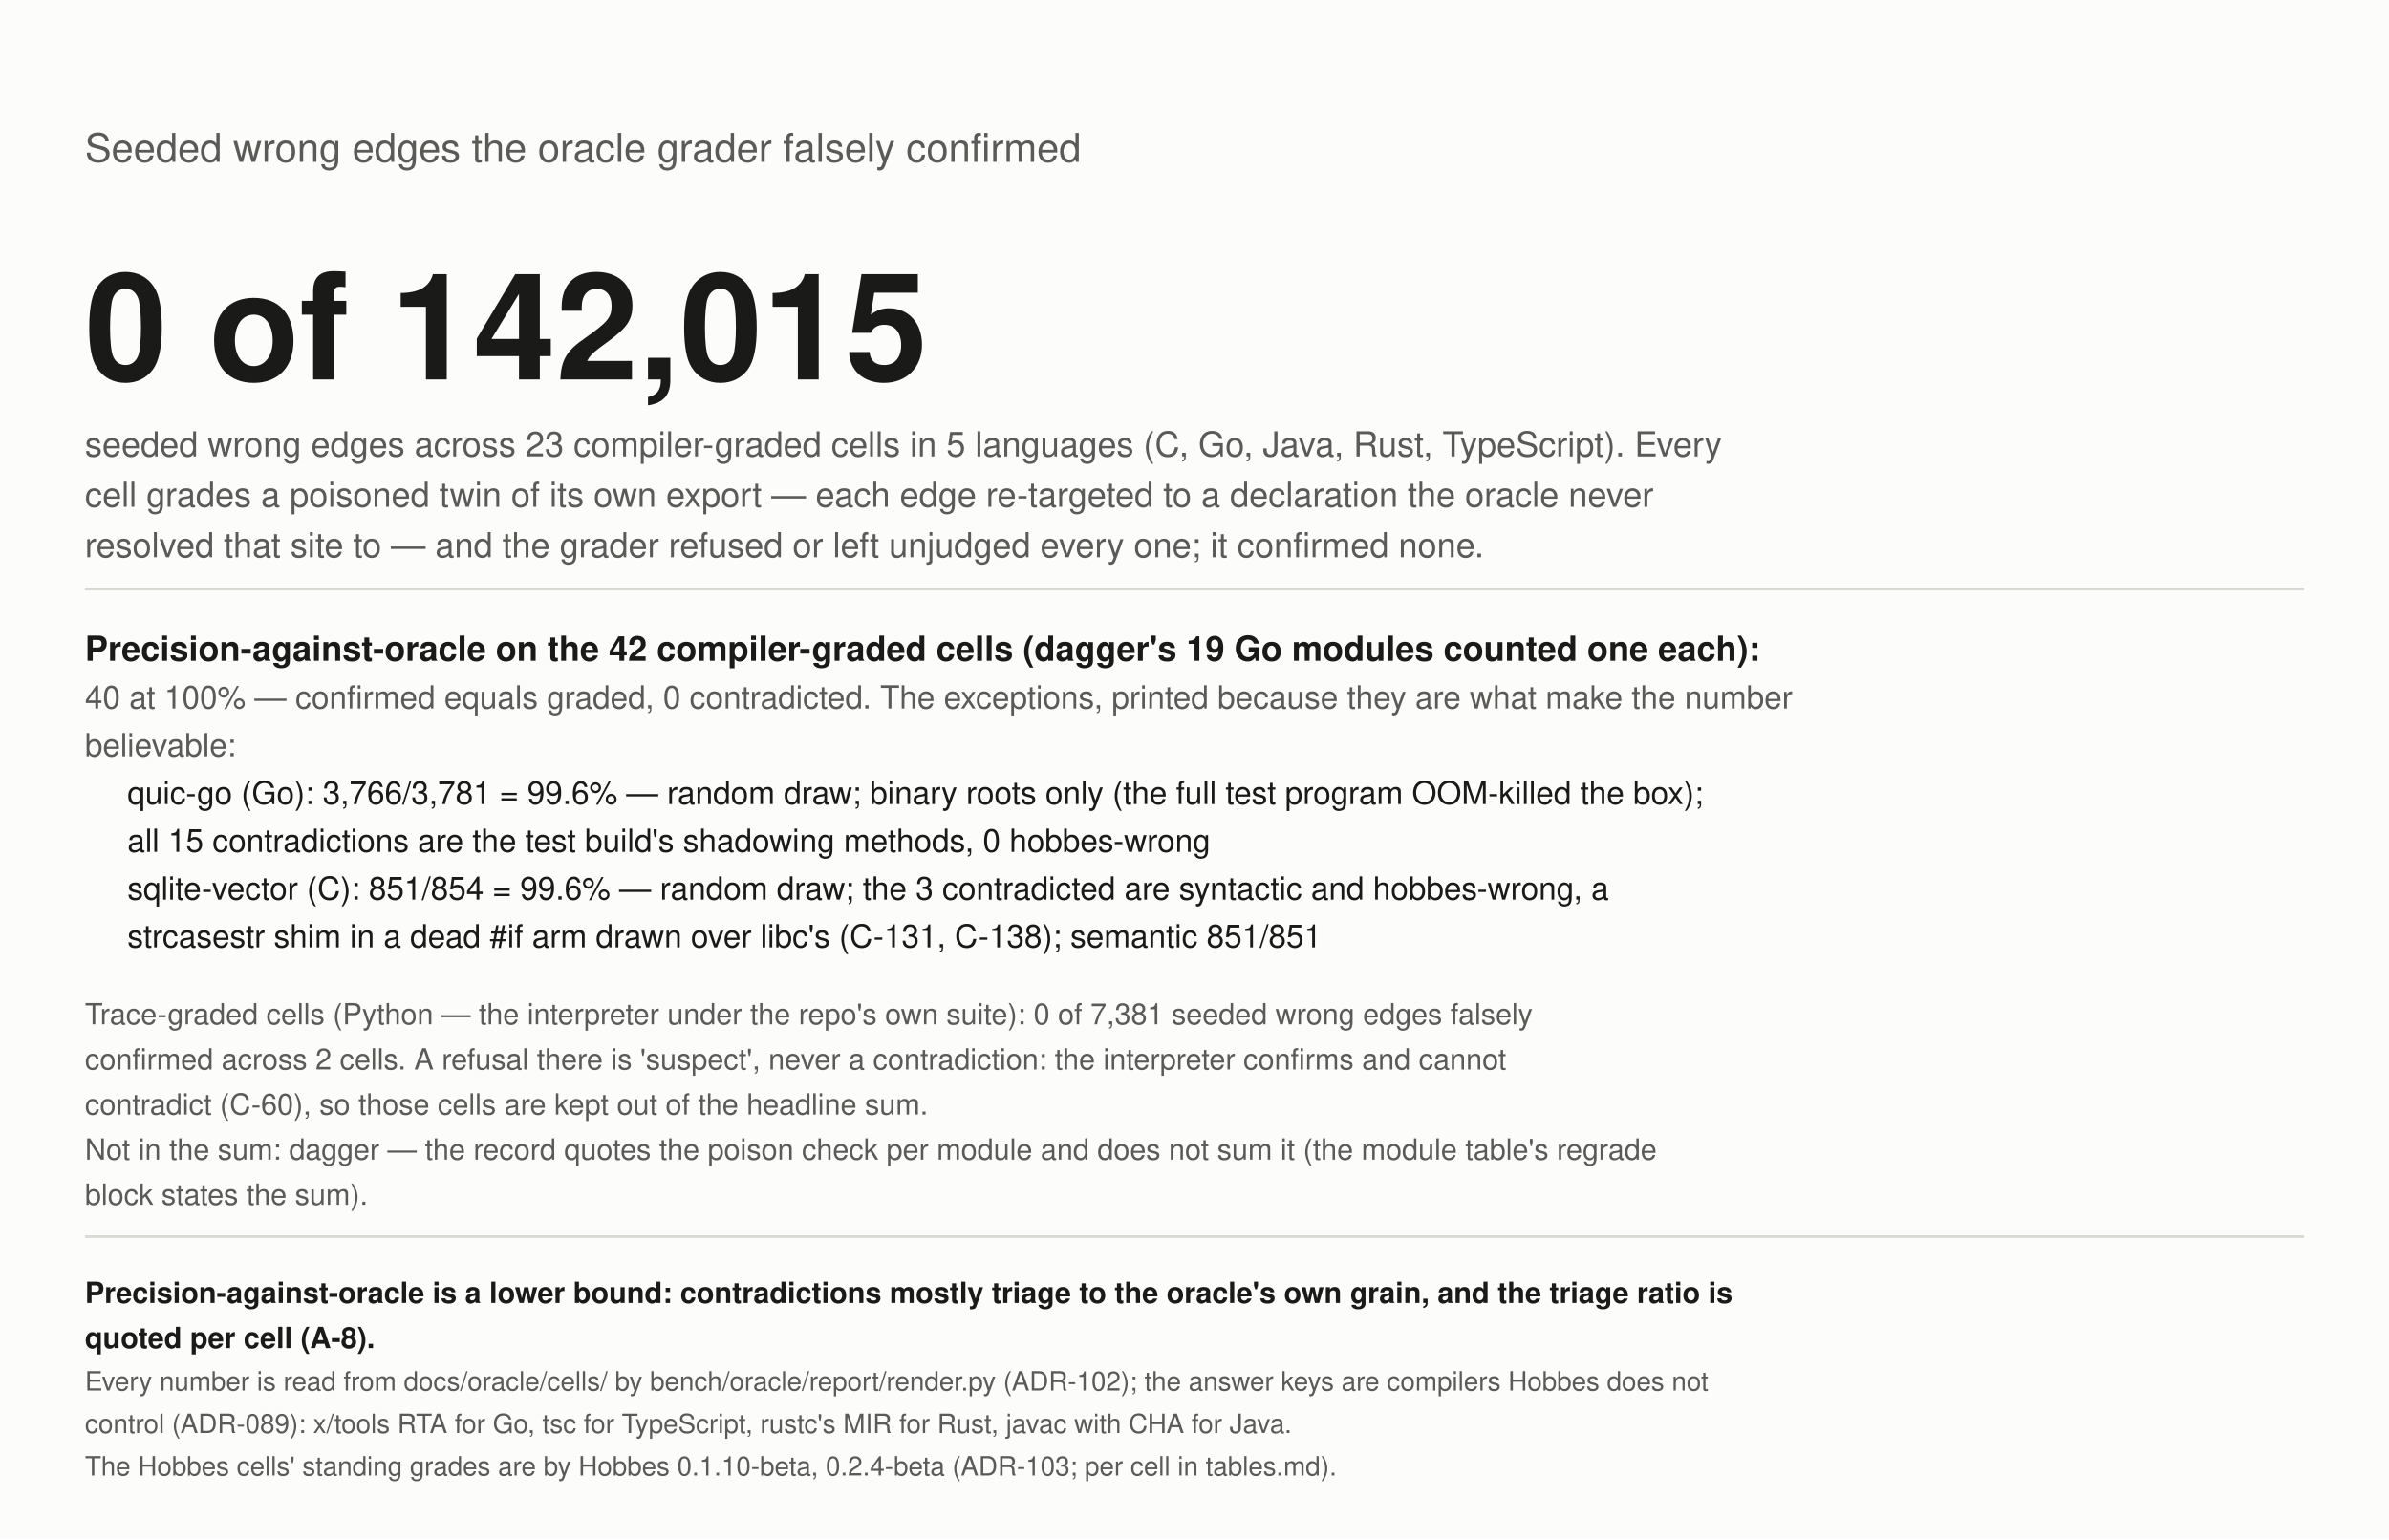
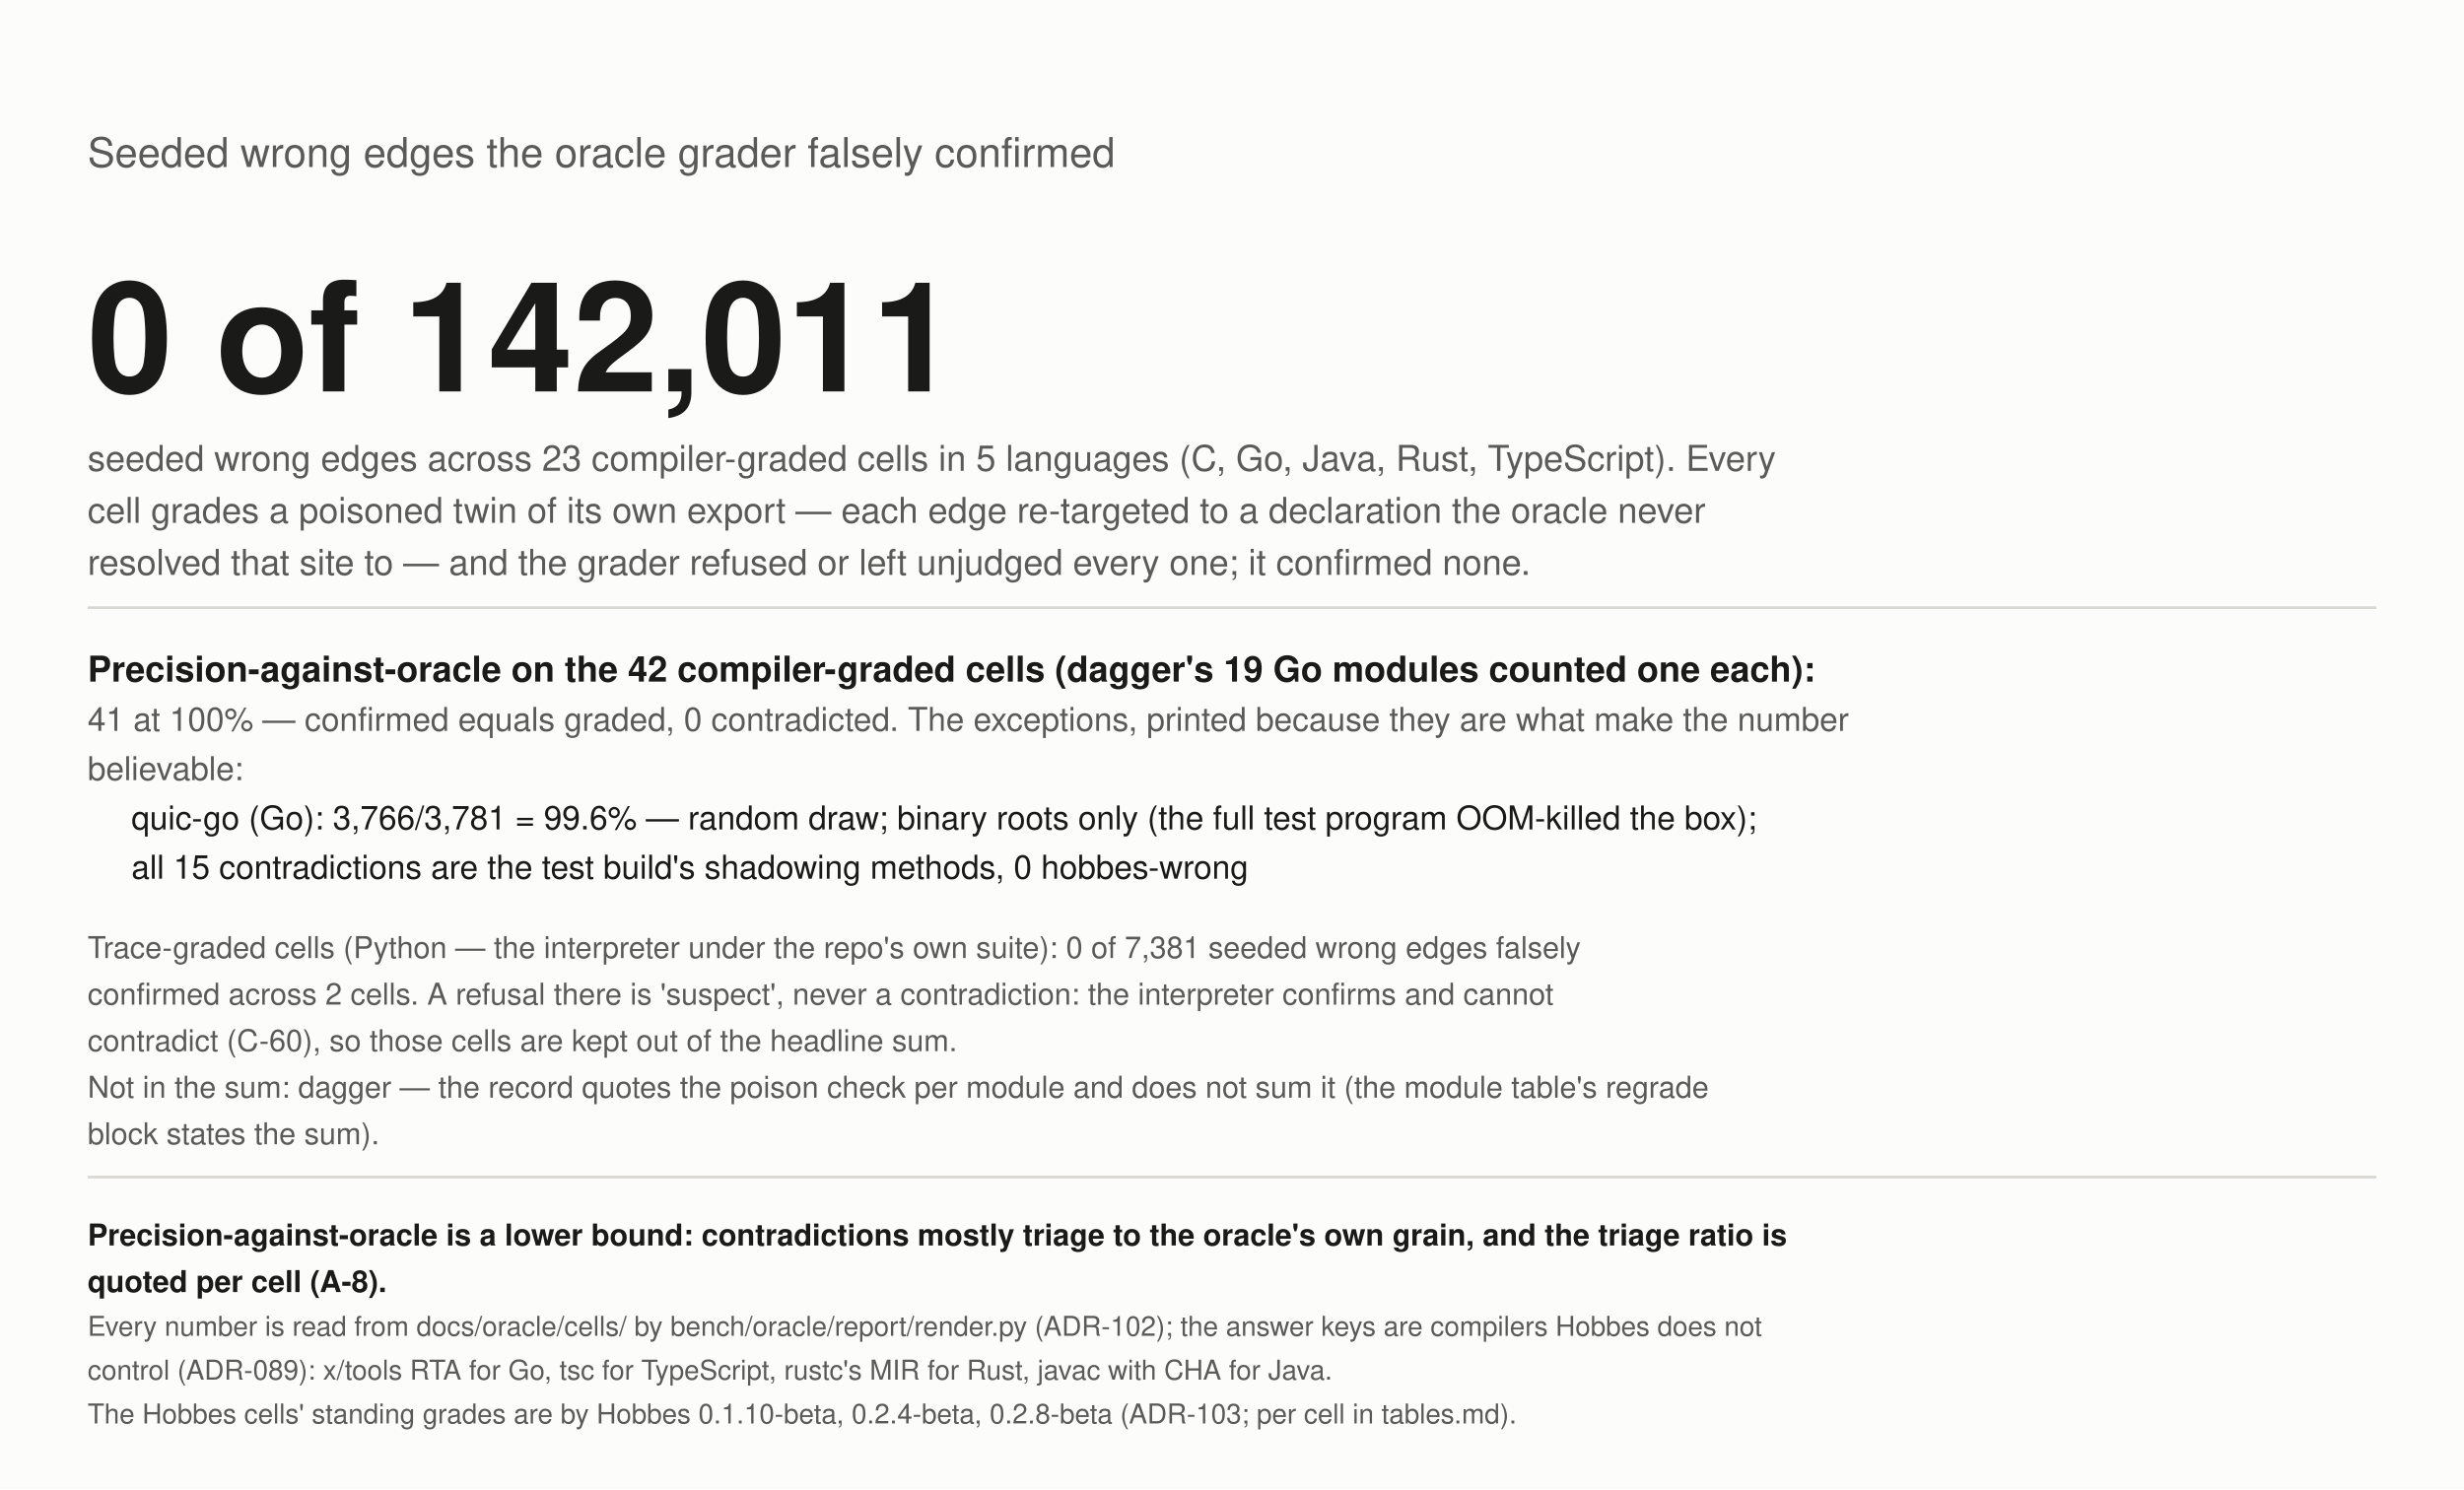
- <svg xmlns="http://www.w3.org/2000/svg" width="900" height="580" viewBox="0 0 900 580" role="img" aria-label="Wrong edges seeded into the graph, falsely confirmed by the grader">
-   <rect width="900" height="580" fill="#fcfcfb" />
+ <svg xmlns="http://www.w3.org/2000/svg" width="900" height="544" viewBox="0 0 900 544" role="img" aria-label="Wrong edges seeded into the graph, falsely confirmed by the grader">
+   <rect width="900" height="544" fill="#fcfcfb" />
  <text x="32" y="61" font-size="15" fill="#5a5a57" text-anchor="start" font-weight="normal" font-family="-apple-system, 'Segoe UI', Helvetica, Arial, sans-serif">Seeded wrong edges the oracle grader falsely confirmed</text>
-   <text x="32" y="143" font-size="56" fill="#1a1a19" text-anchor="start" font-weight="bold" font-family="-apple-system, 'Segoe UI', Helvetica, Arial, sans-serif">0 of 142,015</text>
+   <text x="32" y="143" font-size="56" fill="#1a1a19" text-anchor="start" font-weight="bold" font-family="-apple-system, 'Segoe UI', Helvetica, Arial, sans-serif">0 of 142,011</text>
  <text x="32" y="172" font-size="13" fill="#5a5a57" text-anchor="start" font-weight="normal" font-family="-apple-system, 'Segoe UI', Helvetica, Arial, sans-serif">seeded wrong edges across 23 compiler-graded cells in 5 languages (C, Go, Java, Rust, TypeScript). Every</text>
  <text x="32" y="191" font-size="13" fill="#5a5a57" text-anchor="start" font-weight="normal" font-family="-apple-system, 'Segoe UI', Helvetica, Arial, sans-serif">cell grades a poisoned twin of its own export — each edge re-targeted to a declaration the oracle never</text>
  <text x="32" y="210" font-size="13" fill="#5a5a57" text-anchor="start" font-weight="normal" font-family="-apple-system, 'Segoe UI', Helvetica, Arial, sans-serif">resolved that site to — and the grader refused or left unjudged every one; it confirmed none.</text>
  <line x1="32" y1="222" x2="868" y2="222" stroke="#d9d8d2" />
  <text x="32" y="249" font-size="13" fill="#1a1a19" text-anchor="start" font-weight="bold" font-family="-apple-system, 'Segoe UI', Helvetica, Arial, sans-serif">Precision-against-oracle on the 42 compiler-graded cells (dagger's 19 Go modules counted one each):</text>
-   <text x="32" y="267" font-size="12" fill="#5a5a57" text-anchor="start" font-weight="normal" font-family="-apple-system, 'Segoe UI', Helvetica, Arial, sans-serif">40 at 100% — confirmed equals graded, 0 contradicted. The exceptions, printed because they are what make the number</text>
+   <text x="32" y="267" font-size="12" fill="#5a5a57" text-anchor="start" font-weight="normal" font-family="-apple-system, 'Segoe UI', Helvetica, Arial, sans-serif">41 at 100% — confirmed equals graded, 0 contradicted. The exceptions, printed because they are what make the number</text>
  <text x="32" y="285" font-size="12" fill="#5a5a57" text-anchor="start" font-weight="normal" font-family="-apple-system, 'Segoe UI', Helvetica, Arial, sans-serif">believable:</text>
  <text x="48" y="303" font-size="12" fill="#1a1a19" text-anchor="start" font-weight="normal" font-family="-apple-system, 'Segoe UI', Helvetica, Arial, sans-serif">quic-go (Go): 3,766/3,781 = 99.6% — random draw; binary roots only (the full test program OOM-killed the box);</text>
  <text x="48" y="321" font-size="12" fill="#1a1a19" text-anchor="start" font-weight="normal" font-family="-apple-system, 'Segoe UI', Helvetica, Arial, sans-serif">all 15 contradictions are the test build's shadowing methods, 0 hobbes-wrong</text>
-   <text x="48" y="339" font-size="12" fill="#1a1a19" text-anchor="start" font-weight="normal" font-family="-apple-system, 'Segoe UI', Helvetica, Arial, sans-serif">sqlite-vector (C): 851/854 = 99.6% — random draw; the 3 contradicted are syntactic and hobbes-wrong, a</text>
-   <text x="48" y="357" font-size="12" fill="#1a1a19" text-anchor="start" font-weight="normal" font-family="-apple-system, 'Segoe UI', Helvetica, Arial, sans-serif">strcasestr shim in a dead #if arm drawn over libc's (C-131, C-138); semantic 851/851</text>
-   <text x="32" y="386" font-size="11" fill="#5a5a57" text-anchor="start" font-weight="normal" font-family="-apple-system, 'Segoe UI', Helvetica, Arial, sans-serif">Trace-graded cells (Python — the interpreter under the repo's own suite): 0 of 7,381 seeded wrong edges falsely</text>
-   <text x="32" y="403" font-size="11" fill="#5a5a57" text-anchor="start" font-weight="normal" font-family="-apple-system, 'Segoe UI', Helvetica, Arial, sans-serif">confirmed across 2 cells. A refusal there is 'suspect', never a contradiction: the interpreter confirms and cannot</text>
-   <text x="32" y="420" font-size="11" fill="#5a5a57" text-anchor="start" font-weight="normal" font-family="-apple-system, 'Segoe UI', Helvetica, Arial, sans-serif">contradict (C-60), so those cells are kept out of the headline sum.</text>
-   <text x="32" y="437" font-size="11" fill="#5a5a57" text-anchor="start" font-weight="normal" font-family="-apple-system, 'Segoe UI', Helvetica, Arial, sans-serif">Not in the sum: dagger — the record quotes the poison check per module and does not sum it (the module table's regrade</text>
-   <text x="32" y="454" font-size="11" fill="#5a5a57" text-anchor="start" font-weight="normal" font-family="-apple-system, 'Segoe UI', Helvetica, Arial, sans-serif">block states the sum).</text>
-   <line x1="32" y1="466" x2="868" y2="466" stroke="#d9d8d2" />
-   <text x="32" y="491" font-size="11" fill="#1a1a19" text-anchor="start" font-weight="bold" font-family="-apple-system, 'Segoe UI', Helvetica, Arial, sans-serif">Precision-against-oracle is a lower bound: contradictions mostly triage to the oracle's own grain, and the triage ratio is</text>
-   <text x="32" y="508" font-size="11" fill="#1a1a19" text-anchor="start" font-weight="bold" font-family="-apple-system, 'Segoe UI', Helvetica, Arial, sans-serif">quoted per cell (A-8).</text>
-   <text x="32" y="524" font-size="10" fill="#5a5a57" text-anchor="start" font-weight="normal" font-family="-apple-system, 'Segoe UI', Helvetica, Arial, sans-serif">Every number is read from docs/oracle/cells/ by bench/oracle/report/render.py (ADR-102); the answer keys are compilers Hobbes does not</text>
-   <text x="32" y="540" font-size="10" fill="#5a5a57" text-anchor="start" font-weight="normal" font-family="-apple-system, 'Segoe UI', Helvetica, Arial, sans-serif">control (ADR-089): x/tools RTA for Go, tsc for TypeScript, rustc's MIR for Rust, javac with CHA for Java.</text>
-   <text x="32" y="556" font-size="10" fill="#5a5a57" text-anchor="start" font-weight="normal" font-family="-apple-system, 'Segoe UI', Helvetica, Arial, sans-serif">The Hobbes cells' standing grades are by Hobbes 0.1.10-beta, 0.2.4-beta (ADR-103; per cell in tables.md).</text>
+   <text x="32" y="350" font-size="11" fill="#5a5a57" text-anchor="start" font-weight="normal" font-family="-apple-system, 'Segoe UI', Helvetica, Arial, sans-serif">Trace-graded cells (Python — the interpreter under the repo's own suite): 0 of 7,381 seeded wrong edges falsely</text>
+   <text x="32" y="367" font-size="11" fill="#5a5a57" text-anchor="start" font-weight="normal" font-family="-apple-system, 'Segoe UI', Helvetica, Arial, sans-serif">confirmed across 2 cells. A refusal there is 'suspect', never a contradiction: the interpreter confirms and cannot</text>
+   <text x="32" y="384" font-size="11" fill="#5a5a57" text-anchor="start" font-weight="normal" font-family="-apple-system, 'Segoe UI', Helvetica, Arial, sans-serif">contradict (C-60), so those cells are kept out of the headline sum.</text>
+   <text x="32" y="401" font-size="11" fill="#5a5a57" text-anchor="start" font-weight="normal" font-family="-apple-system, 'Segoe UI', Helvetica, Arial, sans-serif">Not in the sum: dagger — the record quotes the poison check per module and does not sum it (the module table's regrade</text>
+   <text x="32" y="418" font-size="11" fill="#5a5a57" text-anchor="start" font-weight="normal" font-family="-apple-system, 'Segoe UI', Helvetica, Arial, sans-serif">block states the sum).</text>
+   <line x1="32" y1="430" x2="868" y2="430" stroke="#d9d8d2" />
+   <text x="32" y="455" font-size="11" fill="#1a1a19" text-anchor="start" font-weight="bold" font-family="-apple-system, 'Segoe UI', Helvetica, Arial, sans-serif">Precision-against-oracle is a lower bound: contradictions mostly triage to the oracle's own grain, and the triage ratio is</text>
+   <text x="32" y="472" font-size="11" fill="#1a1a19" text-anchor="start" font-weight="bold" font-family="-apple-system, 'Segoe UI', Helvetica, Arial, sans-serif">quoted per cell (A-8).</text>
+   <text x="32" y="488" font-size="10" fill="#5a5a57" text-anchor="start" font-weight="normal" font-family="-apple-system, 'Segoe UI', Helvetica, Arial, sans-serif">Every number is read from docs/oracle/cells/ by bench/oracle/report/render.py (ADR-102); the answer keys are compilers Hobbes does not</text>
+   <text x="32" y="504" font-size="10" fill="#5a5a57" text-anchor="start" font-weight="normal" font-family="-apple-system, 'Segoe UI', Helvetica, Arial, sans-serif">control (ADR-089): x/tools RTA for Go, tsc for TypeScript, rustc's MIR for Rust, javac with CHA for Java.</text>
+   <text x="32" y="520" font-size="10" fill="#5a5a57" text-anchor="start" font-weight="normal" font-family="-apple-system, 'Segoe UI', Helvetica, Arial, sans-serif">The Hobbes cells' standing grades are by Hobbes 0.1.10-beta, 0.2.4-beta, 0.2.8-beta (ADR-103; per cell in tables.md).</text>
</svg>
